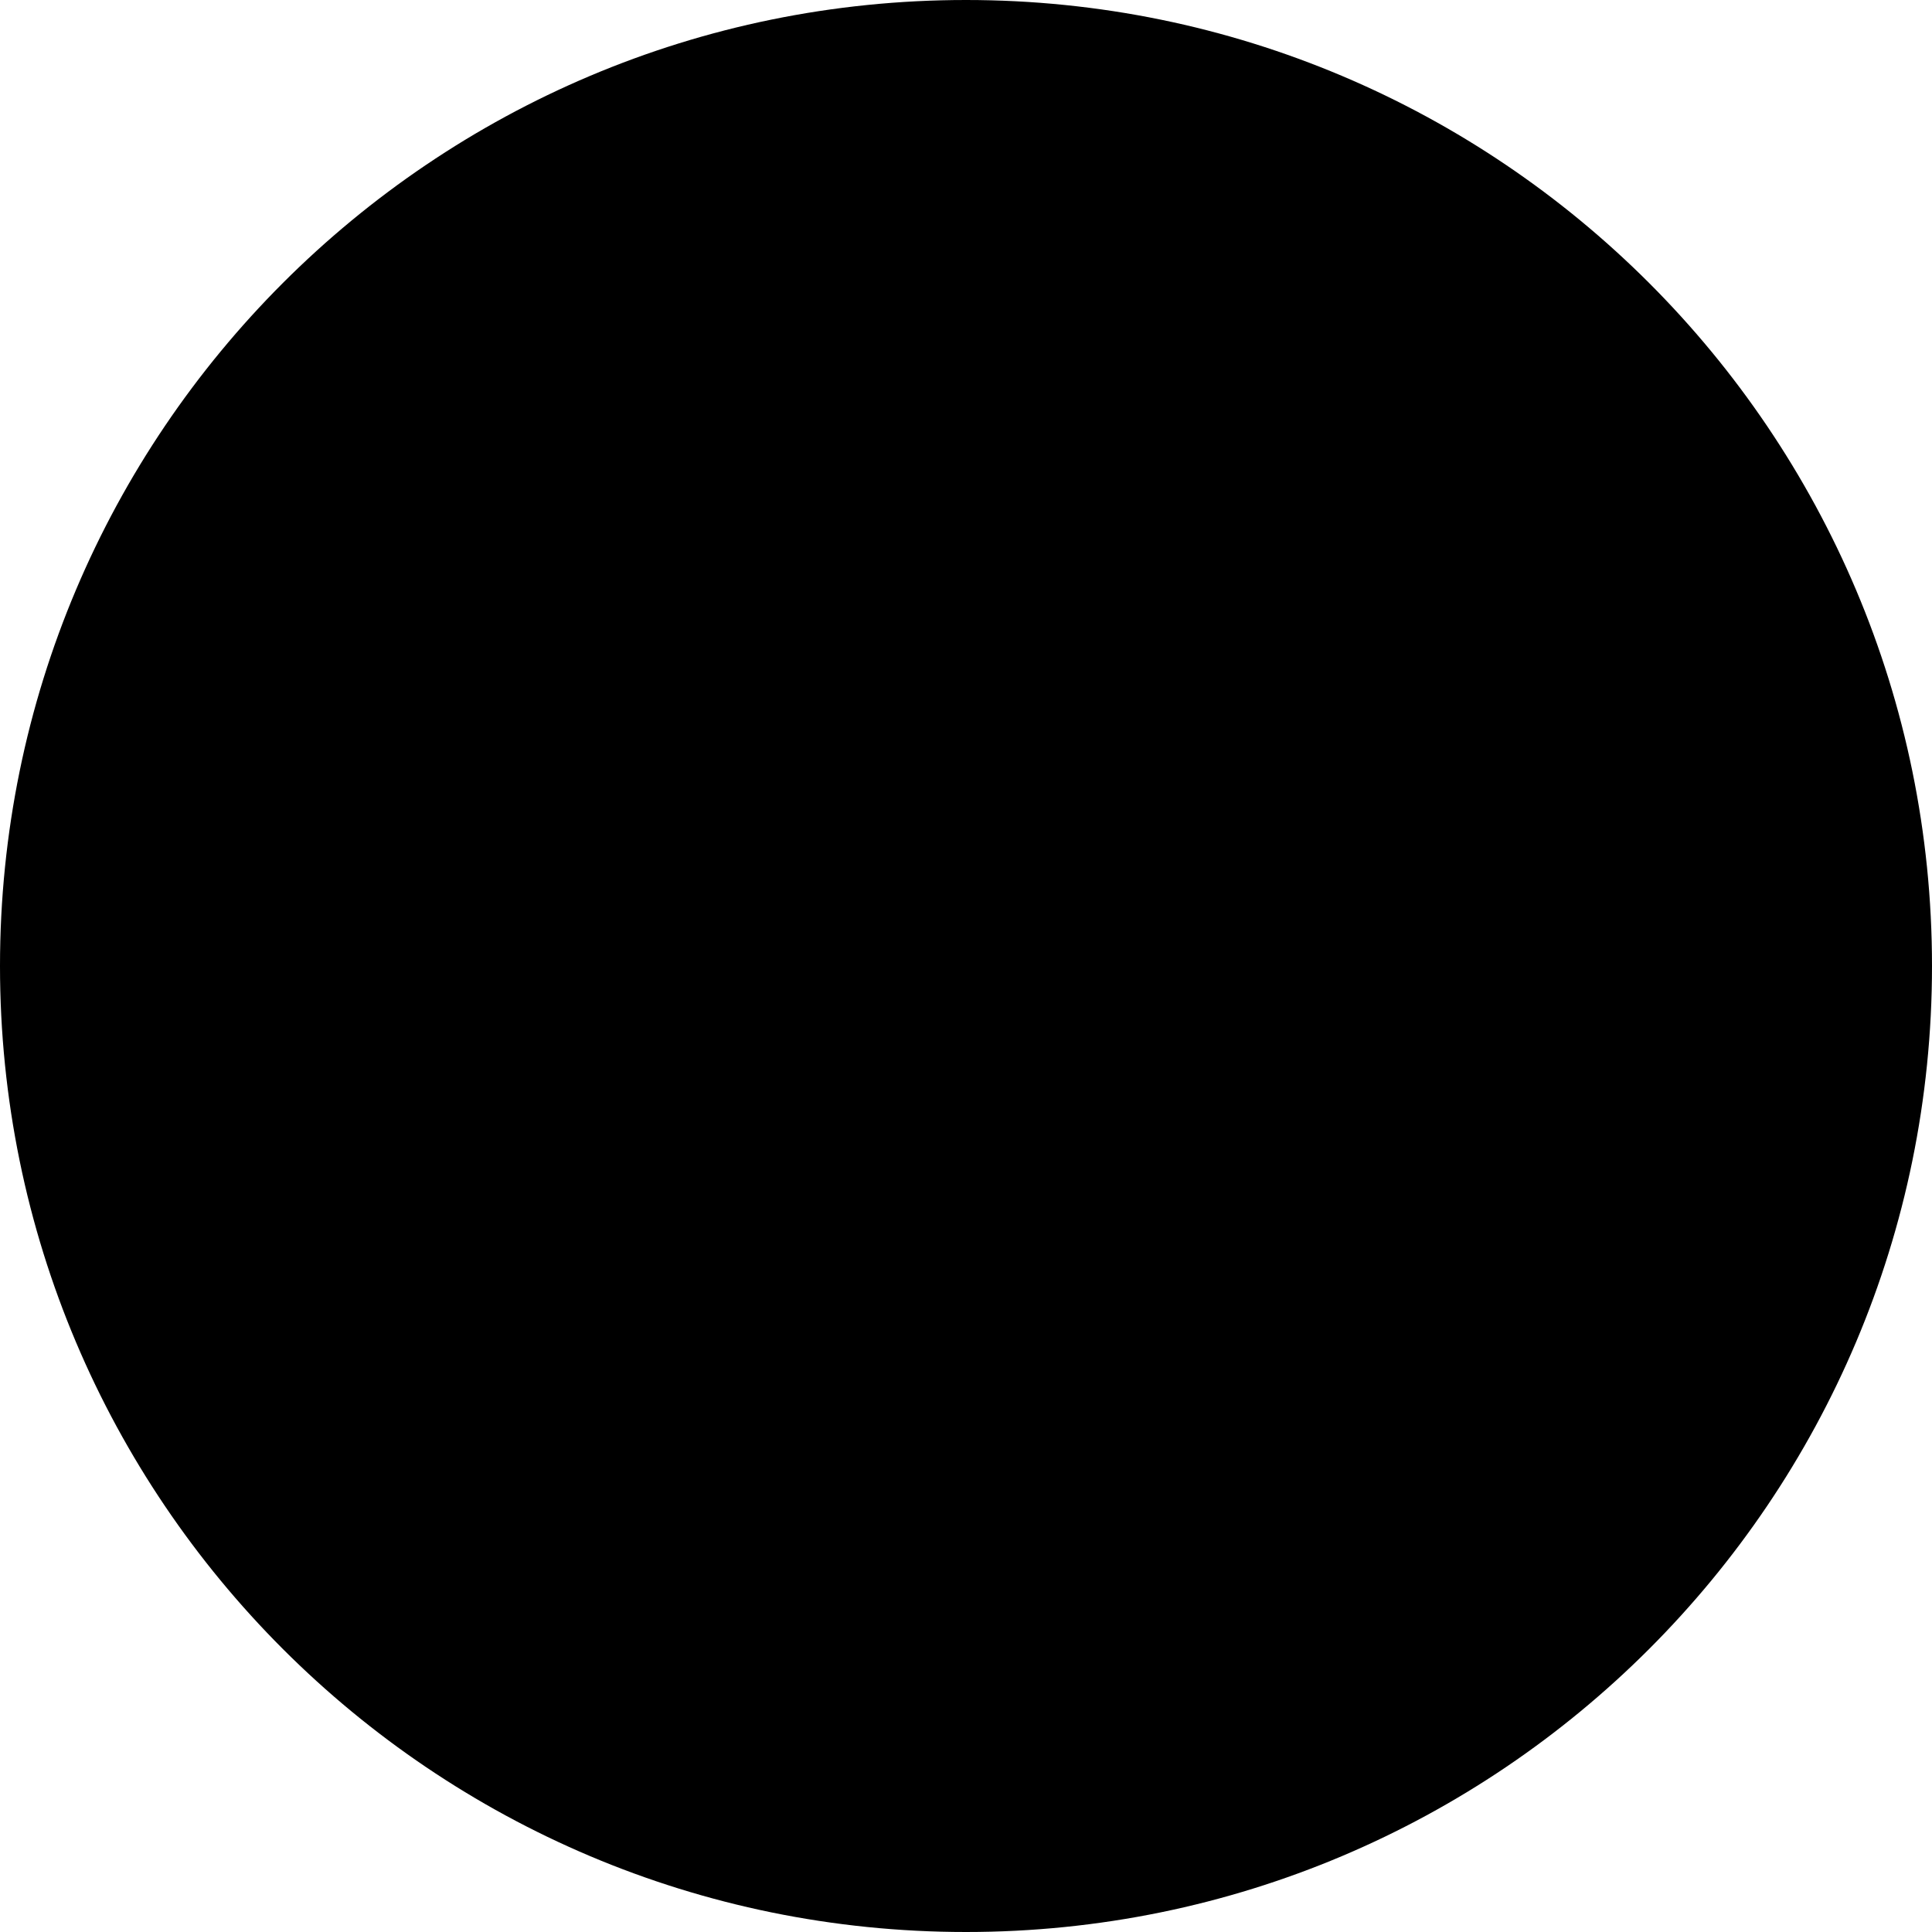
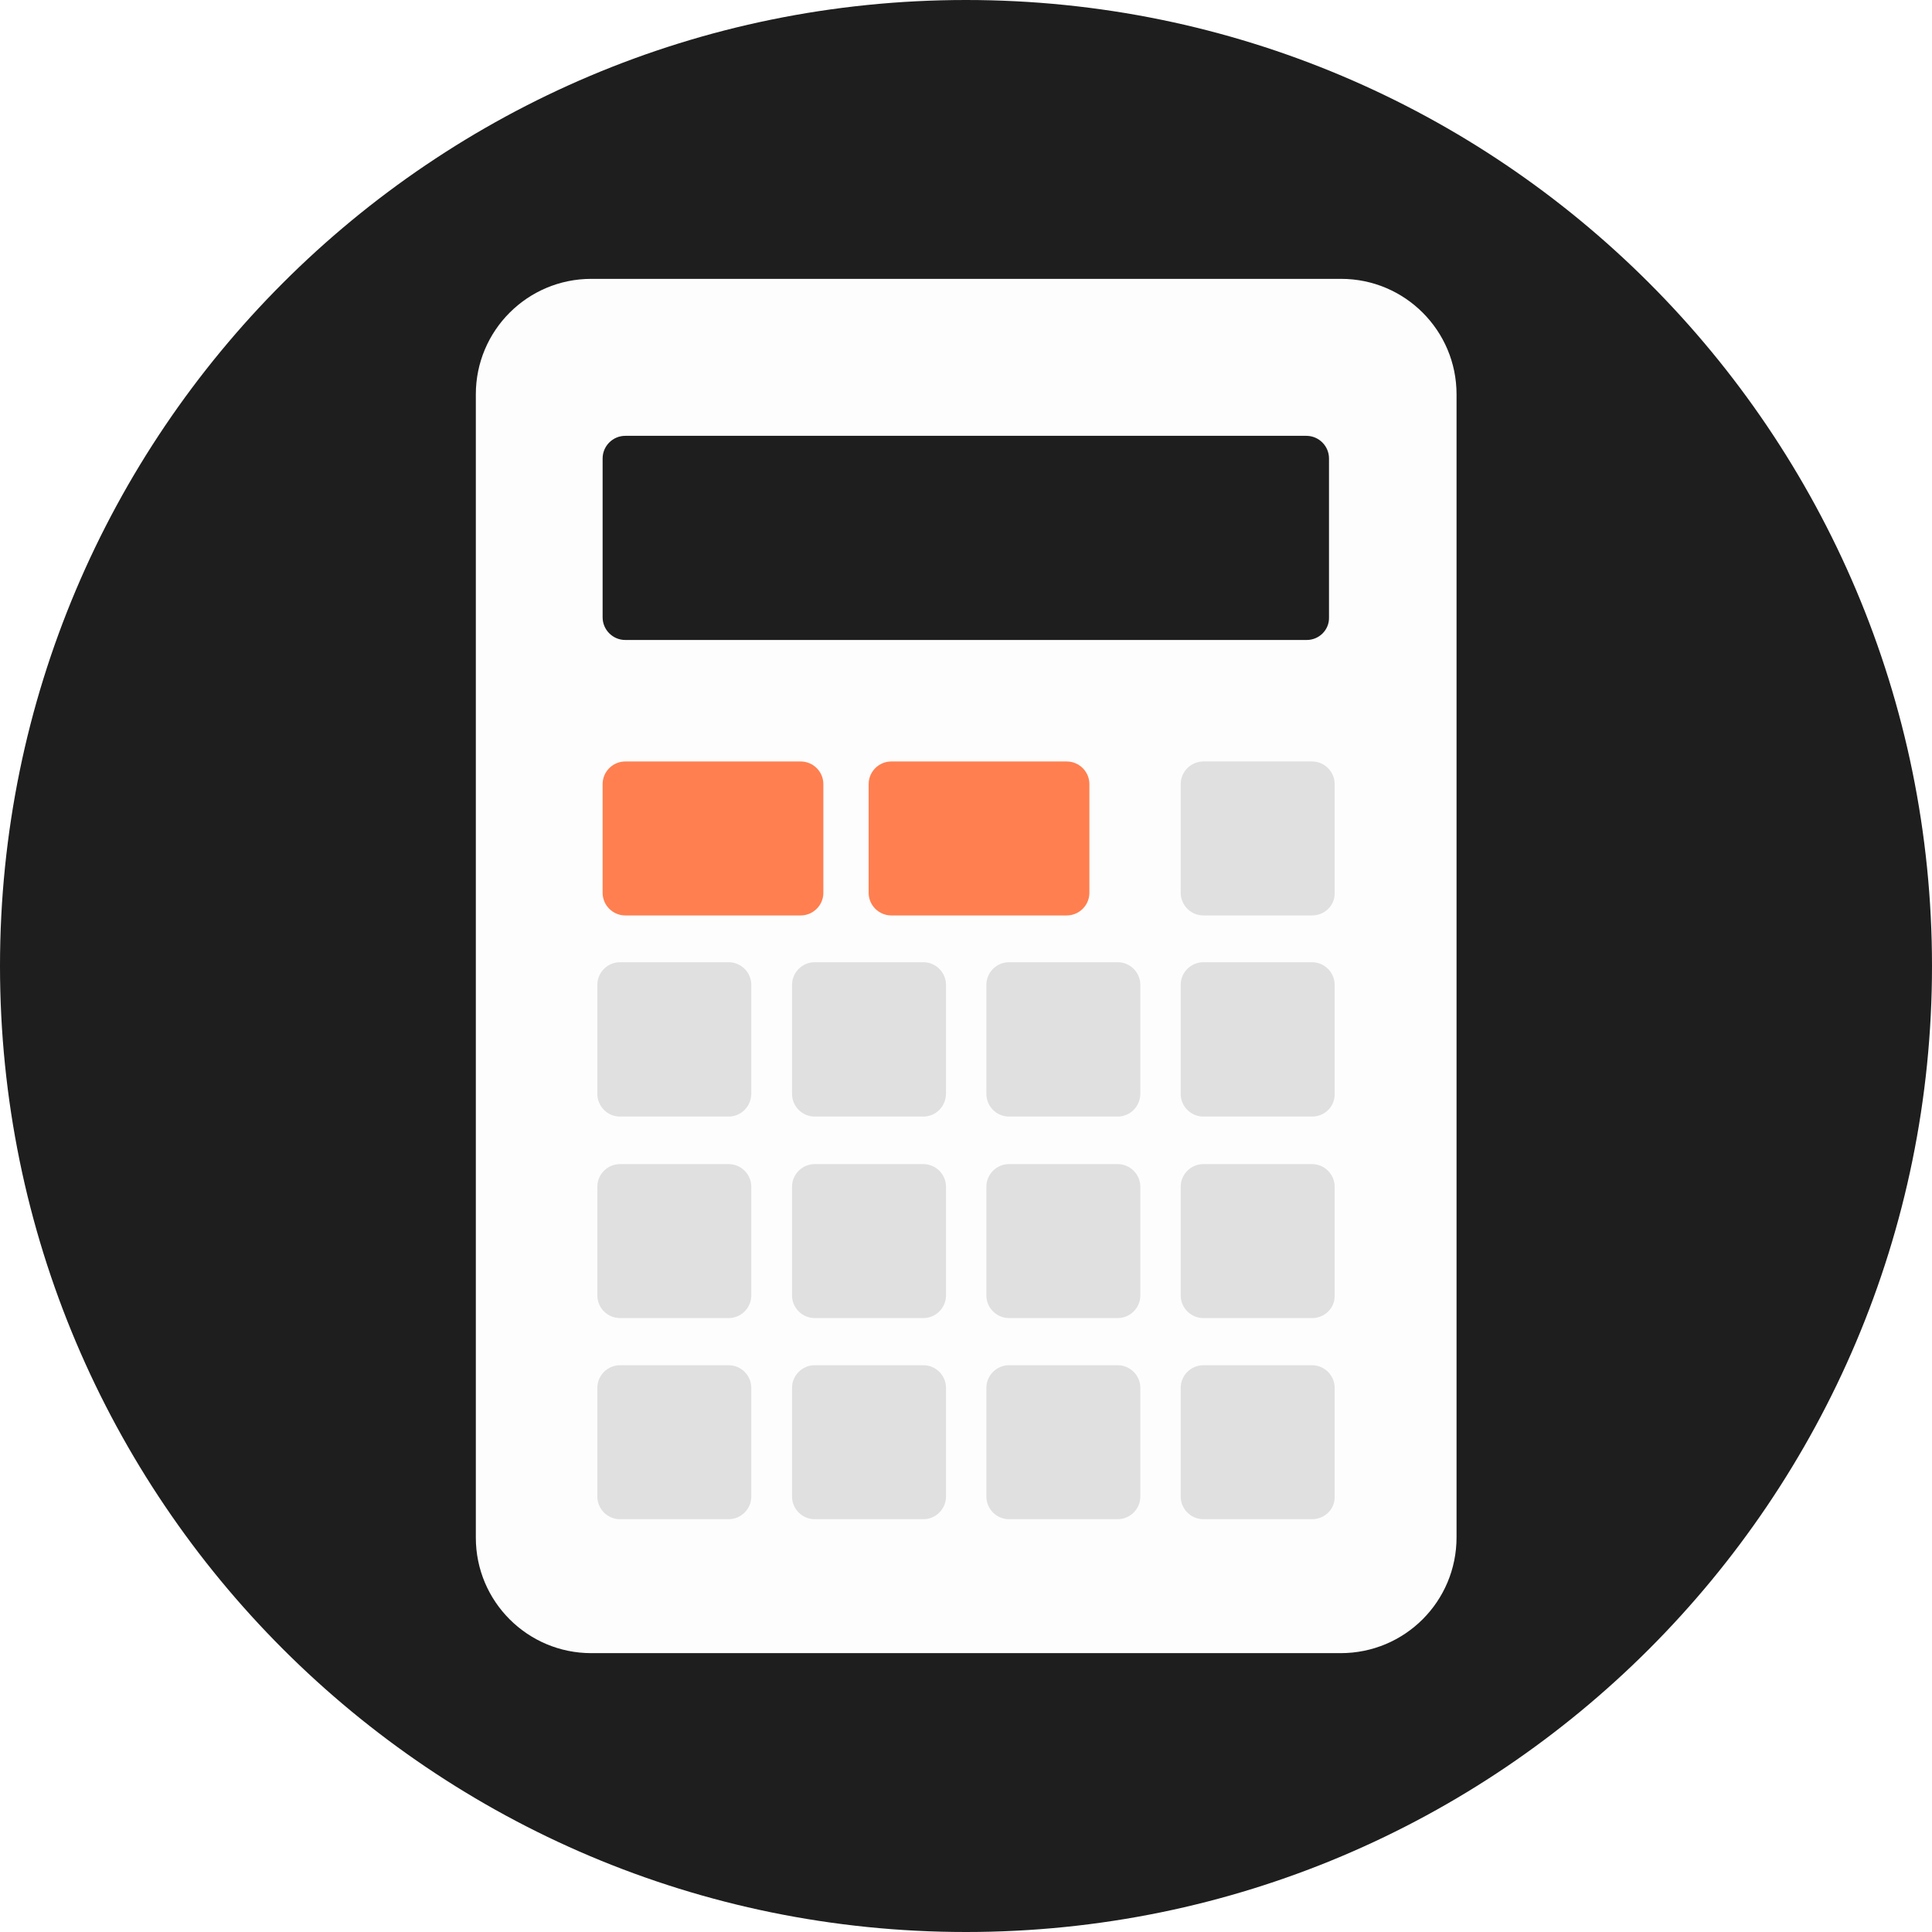
<svg xmlns="http://www.w3.org/2000/svg" version="1.1" id="CALCULATOR-LIGHT-MODE" x="0px" y="0px" viewBox="0 0 512 512" style="enable-background:new 0 0 512 512;" xml:space="preserve">
  <style type="text/css">
- 	#ICON-LIGHT-MODE {
- 		.st0{fill:#FDFDFD;}
- 		.st1{fill:#1E1E1E;}
- 		.st2{fill:#FF7F50;}
- 		.st3{fill:#383838;}
- 	}
- 	@media (prefers-color-scheme: dark) {
		.st0{fill:#1E1E1E;}
		.st1{fill:#FDFDFD;}
		.st2{fill:#FF7F50;}
		.st3{fill:#E0E0E0;}
- 	}
</style>
  <g id="ICON-LIGHT-MODE">
    <circle id="CIRCLE" class="st0" cx="256" cy="256" r="256" />
    <path id="CALCULATOR_00000146482673129647364030000017012850689124454075_" class="st1" d="M355.3,438.1H156.7   c-16.9,0-30.6-13.7-30.6-30.6v-303c0-16.9,13.7-30.6,30.6-30.6h198.7c16.9,0,30.6,13.7,30.6,30.6v302.9   C386,424.4,372.3,438.1,355.3,438.1z" />
    <path id="DISPLAY" class="st0" d="M346.3,169.6H165.7c-3.3,0-6-2.7-6-6v-42.1c0-3.3,2.7-6,6-6h180.5c3.3,0,6,2.7,6,6v42.1   C352.3,166.9,349.6,169.6,346.3,169.6z" />
    <g id="BUTTONS-TOP-AC-ROW">
      <path class="st2" d="M282.7,242.6h-46.5c-3.3,0-6-2.7-6-6v-28.8c0-3.3,2.7-6,6-6h46.5c3.3,0,6,2.7,6,6v28.8    C288.7,239.9,286,242.6,282.7,242.6z" />
      <path class="st2" d="M212.2,242.6h-46.5c-3.3,0-6-2.7-6-6v-28.8c0-3.3,2.7-6,6-6h46.5c3.3,0,6,2.7,6,6v28.8    C218.2,239.9,215.5,242.6,212.2,242.6z" />
      <path class="st3" d="M347.7,242.6h-28.8c-3.3,0-6-2.7-6-6v-28.8c0-3.3,2.7-6,6-6h28.8c3.3,0,6,2.7,6,6v28.8    C353.8,239.9,351.1,242.6,347.7,242.6z" />
    </g>
    <g id="BUTTONS-TOP-ROW">
      <path class="st3" d="M193.1,295.9h-28.8c-3.3,0-6-2.7-6-6V261c0-3.3,2.7-6,6-6h28.8c3.3,0,6,2.7,6,6v28.8    C199.1,293.2,196.4,295.9,193.1,295.9z" />
      <path class="st3" d="M244.7,295.9h-28.8c-3.3,0-6-2.7-6-6V261c0-3.3,2.7-6,6-6h28.8c3.3,0,6,2.7,6,6v28.8    C250.7,293.2,248,295.9,244.7,295.9z" />
      <path class="st3" d="M296.2,295.9h-28.8c-3.3,0-6-2.7-6-6V261c0-3.3,2.7-6,6-6h28.8c3.3,0,6,2.7,6,6v28.8    C302.2,293.2,299.5,295.9,296.2,295.9z" />
      <path class="st3" d="M347.7,295.9h-28.8c-3.3,0-6-2.7-6-6V261c0-3.3,2.7-6,6-6h28.8c3.3,0,6,2.7,6,6v28.8    C353.8,293.2,351.1,295.9,347.7,295.9z" />
    </g>
    <g id="BUTTONS-MIDDLE-ROW">
      <path class="st3" d="M193.1,349.3h-28.8c-3.3,0-6-2.7-6-6v-28.8c0-3.3,2.7-6,6-6h28.8c3.3,0,6,2.7,6,6v28.8    C199.1,346.6,196.4,349.3,193.1,349.3z" />
      <path class="st3" d="M244.7,349.3h-28.8c-3.3,0-6-2.7-6-6v-28.8c0-3.3,2.7-6,6-6h28.8c3.3,0,6,2.7,6,6v28.8    C250.7,346.6,248,349.3,244.7,349.3z" />
      <path class="st3" d="M296.2,349.3h-28.8c-3.3,0-6-2.7-6-6v-28.8c0-3.3,2.7-6,6-6h28.8c3.3,0,6,2.7,6,6v28.8    C302.2,346.6,299.5,349.3,296.2,349.3z" />
      <path class="st3" d="M347.7,349.3h-28.8c-3.3,0-6-2.7-6-6v-28.8c0-3.3,2.7-6,6-6h28.8c3.3,0,6,2.7,6,6v28.8    C353.8,346.6,351.1,349.3,347.7,349.3z" />
    </g>
    <g id="BUTTONS-LAST-ROW">
      <path class="st3" d="M193.1,402.6h-28.8c-3.3,0-6-2.7-6-6v-28.8c0-3.3,2.7-6,6-6h28.8c3.3,0,6,2.7,6,6v28.8    C199.1,399.9,196.4,402.6,193.1,402.6z" />
      <path class="st3" d="M244.7,402.6h-28.8c-3.3,0-6-2.7-6-6v-28.8c0-3.3,2.7-6,6-6h28.8c3.3,0,6,2.7,6,6v28.8    C250.7,399.9,248,402.6,244.7,402.6z" />
      <path class="st3" d="M296.2,402.6h-28.8c-3.3,0-6-2.7-6-6v-28.8c0-3.3,2.7-6,6-6h28.8c3.3,0,6,2.7,6,6v28.8    C302.2,399.9,299.5,402.6,296.2,402.6z" />
      <path class="st3" d="M347.7,402.6h-28.8c-3.3,0-6-2.7-6-6v-28.8c0-3.3,2.7-6,6-6h28.8c3.3,0,6,2.7,6,6v28.8    C353.8,399.9,351.1,402.6,347.7,402.6z" />
    </g>
  </g>
</svg>
